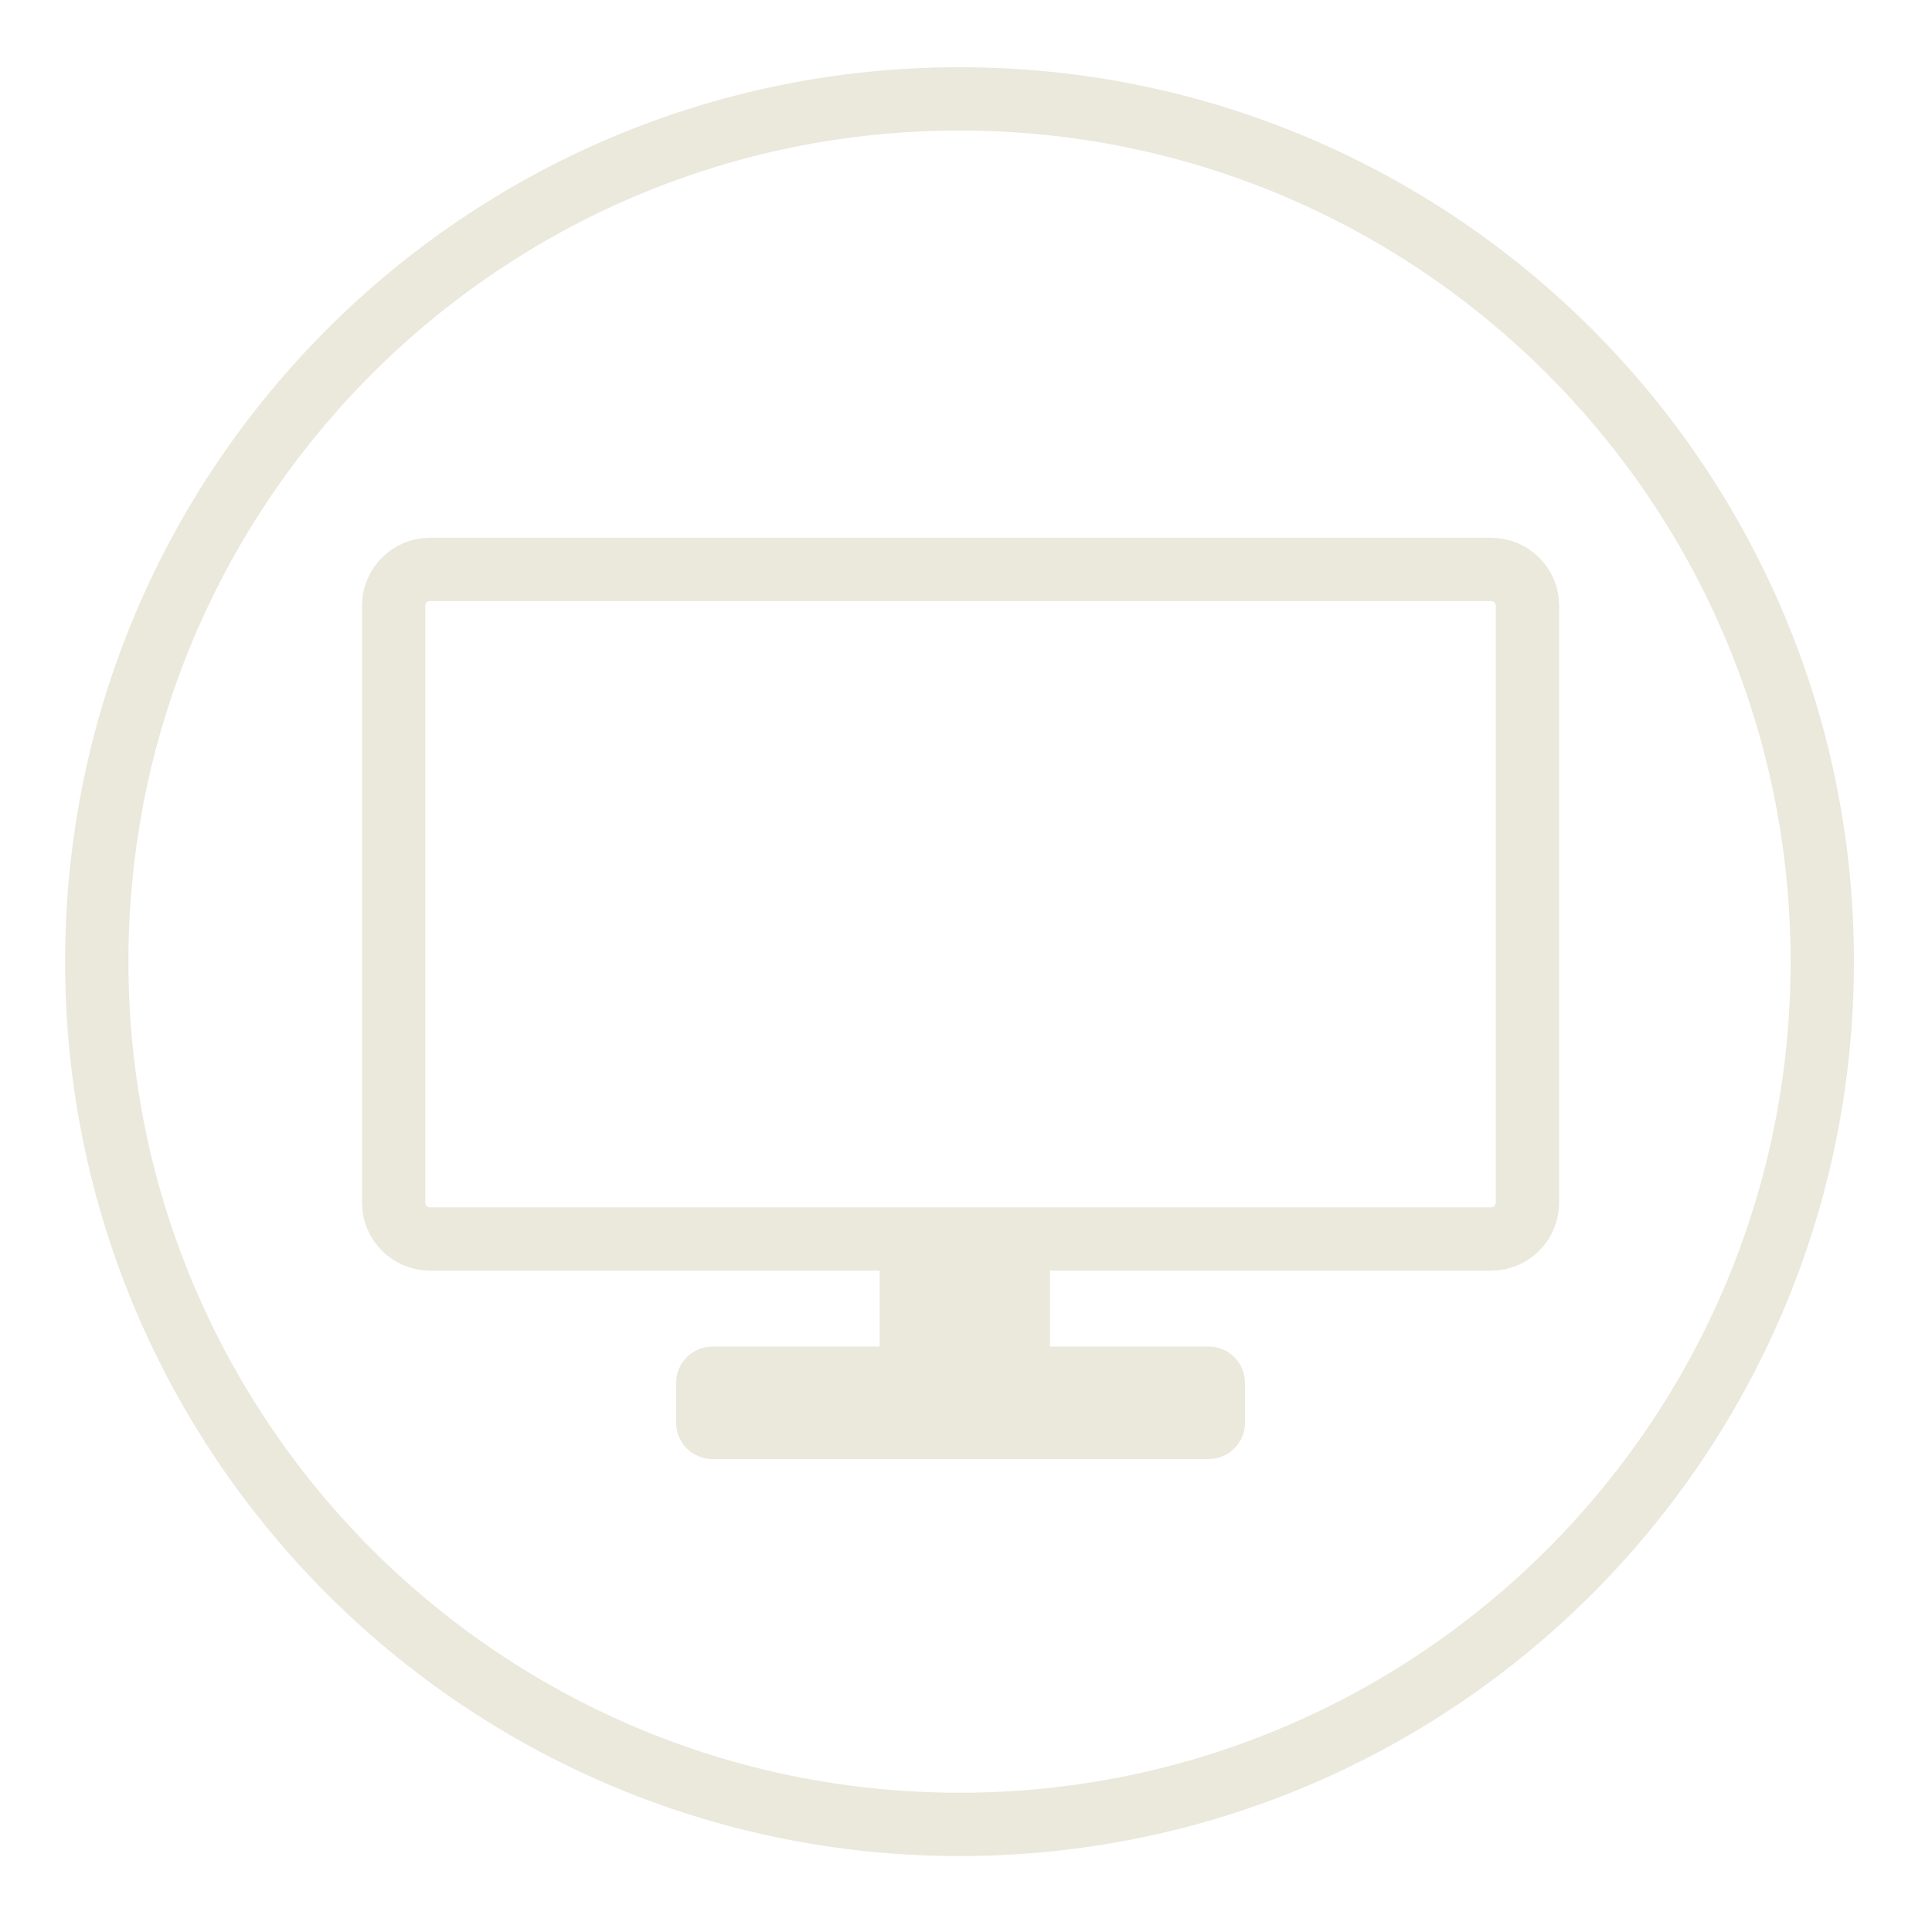
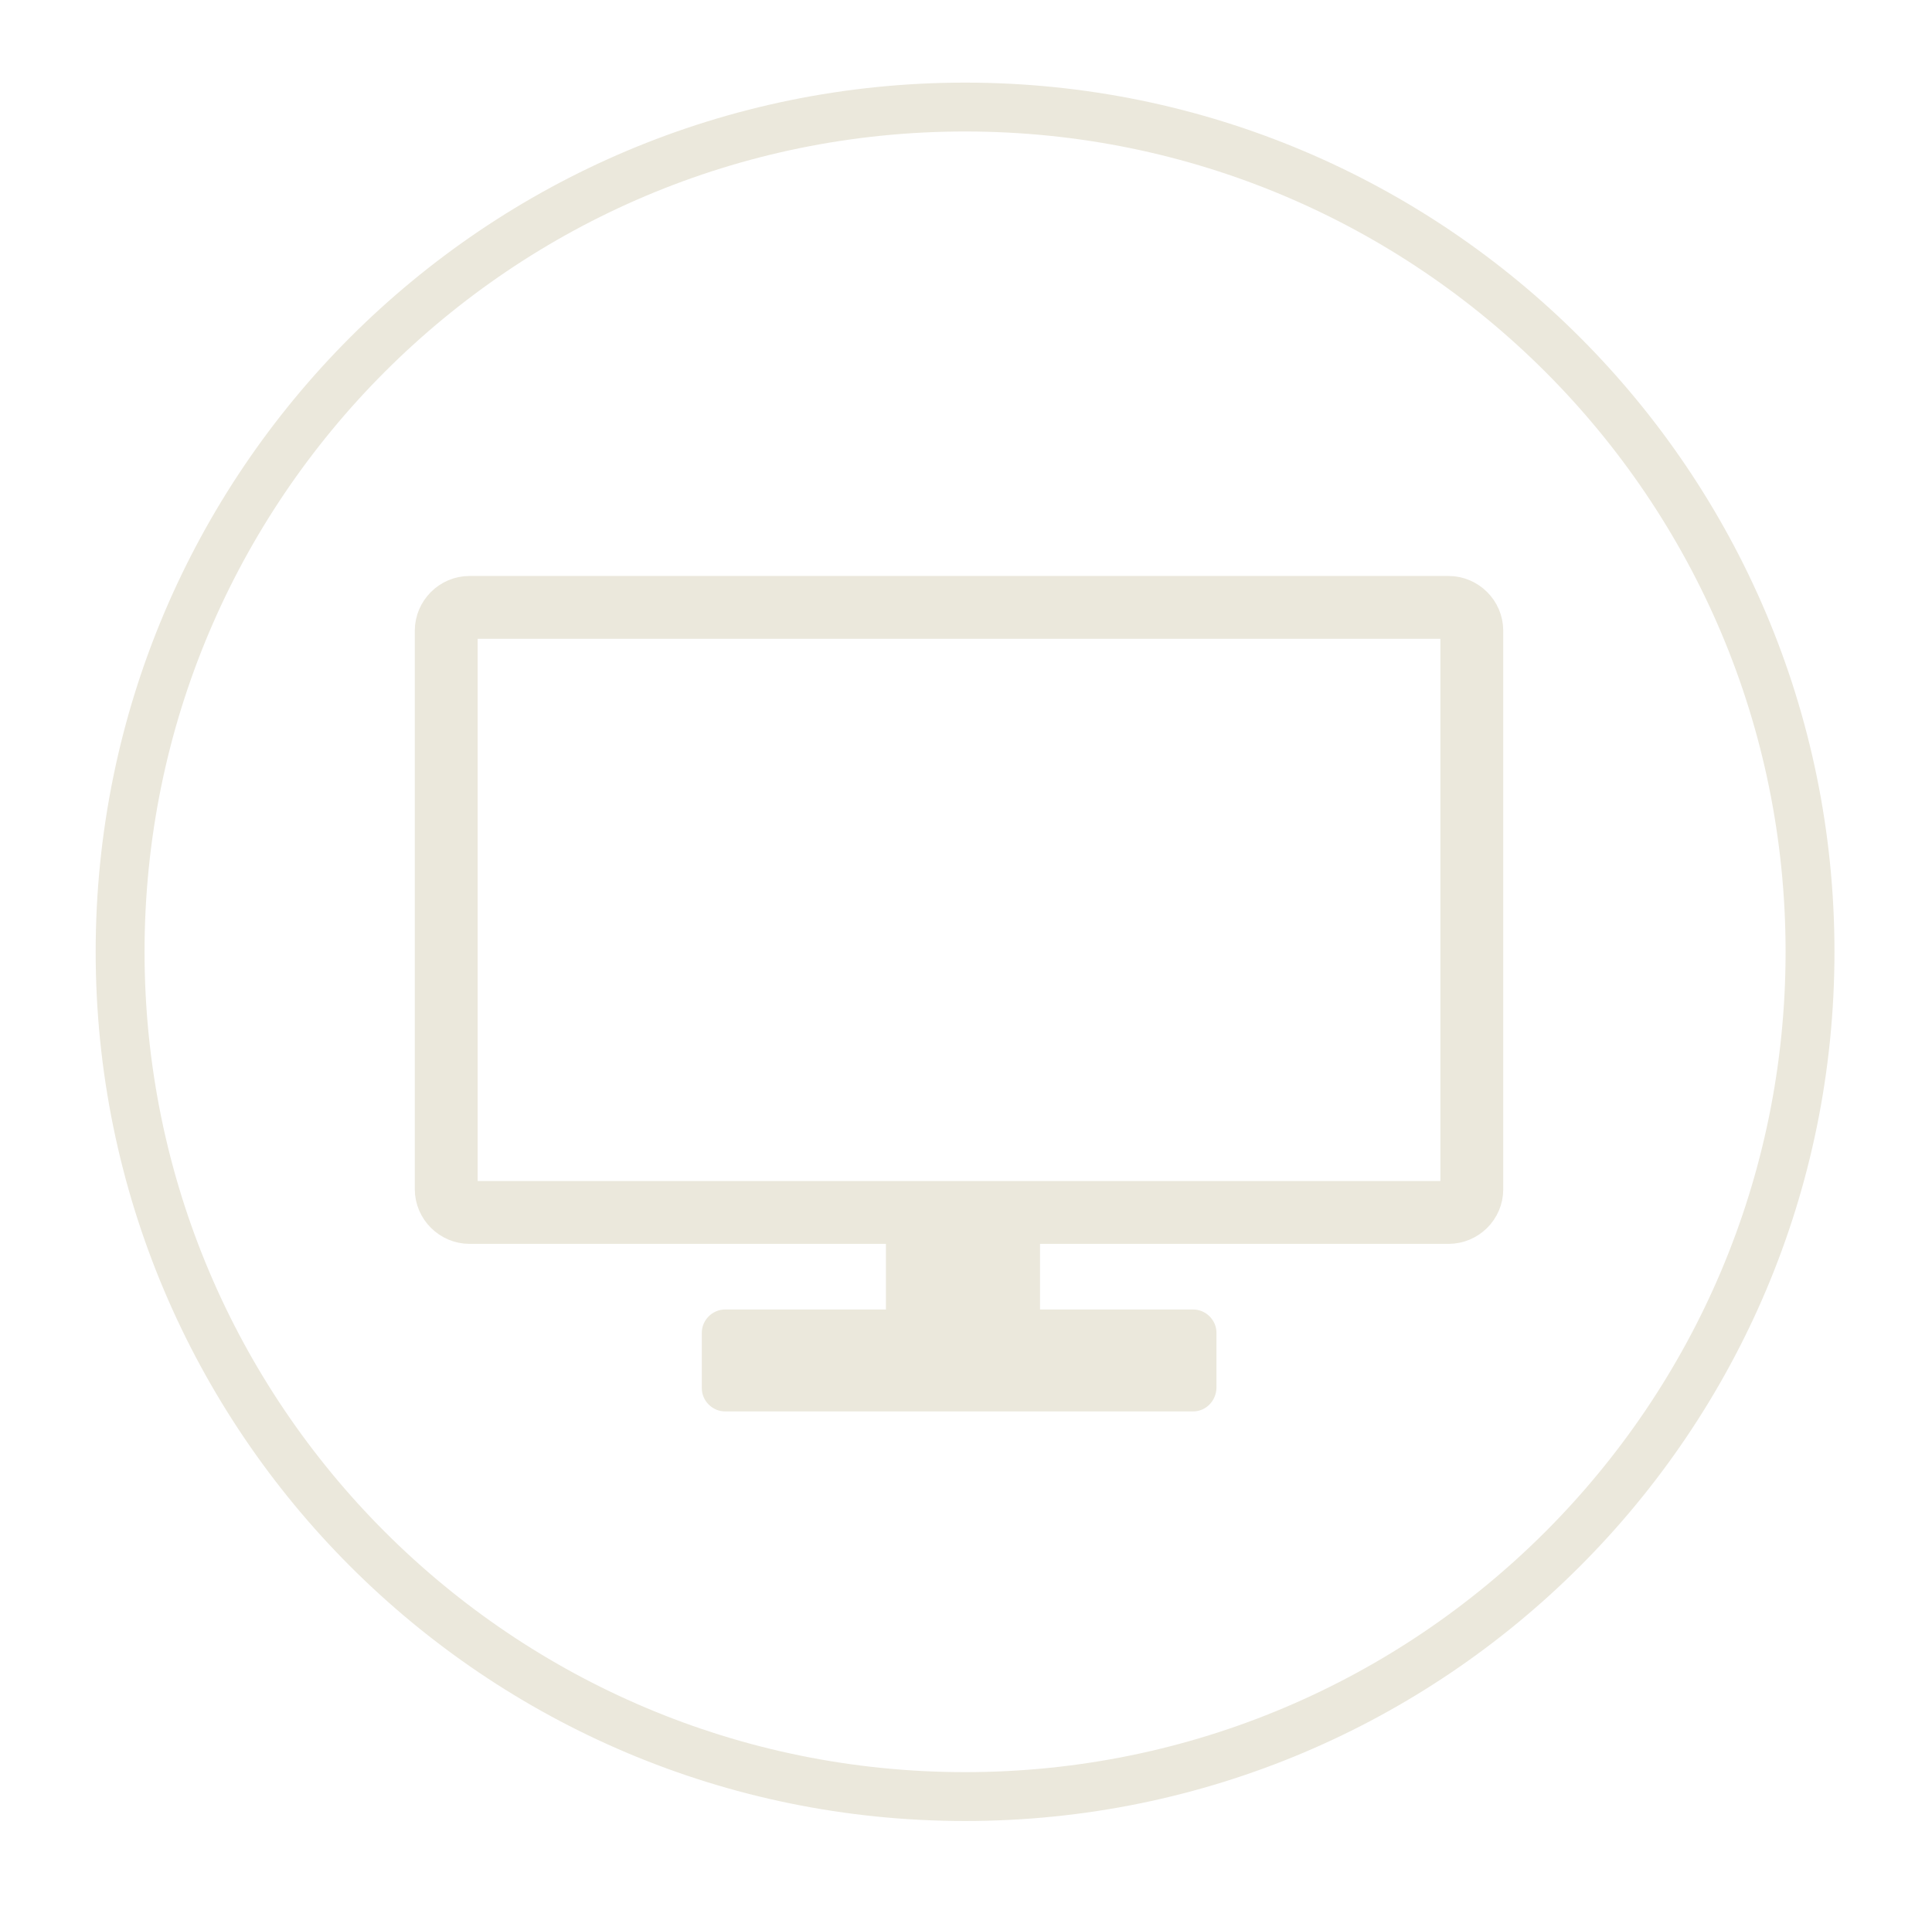
- <svg xmlns="http://www.w3.org/2000/svg" version="1.1" id="Layer_1" x="0px" y="0px" viewBox="195 75 640.9 640.8" enable-background="new 195 75 640.9 640.8" xml:space="preserve">
-   <circle fill="none" stroke="#EBE8DC" stroke-width="21" stroke-miterlimit="10" cx="513.3" cy="394" r="286.2" />
-   <path fill="none" stroke="#EBE8DC" stroke-width="21" stroke-miterlimit="10" d="M689.7,486H337.6c-6.6,0-12-5.4-12-12V275.9  c0-6.6,5.4-12,12-12h352.1c6.6,0,12,5.4,12,12V474C701.7,480.6,696.3,486,689.7,486z" />
-   <rect x="486.8" y="486" fill="#EBE8DC" width="56.5" height="43.2" />
-   <path fill="#EBE8DC" d="M596,559H431.3c-6.6,0-12-5.4-12-12v-13.3c0-6.6,5.4-12,12-12H596c6.6,0,12,5.4,12,12V547  C608,553.6,602.6,559,596,559z" />
+ <svg xmlns="http://www.w3.org/2000/svg" version="1.1" id="Layer_1" x="0px" y="0px" viewBox="72 280 830 822" enable-background="new 72 280 830 822" xml:space="preserve">
+   <path fill="none" stroke="#EBE8DC" stroke-width="27" stroke-miterlimit="10" d="M694.3,801H273.7c-5.4,0-10-4.5-10-10V551  c0-5.4,4.5-10,10-10h420.6c5.4,0,10,4.5,10,10v240.1C704.3,796.5,699.8,801,694.3,801z" />
+   <rect x="452.6" y="801" fill="#EBE8DC" width="66.2" height="50.5" />
+   <path fill="#EBE8DC" d="M584.5,886.5h-201c-5.4,0-10-4.5-10-10v-23.8c0-5.4,4.5-10,10-10h201.1c5.4,0,10,4.5,10,10v23.8  C594.4,882,590.1,886.5,584.5,886.5z" />
+   <circle fill="none" stroke="#EBE8DC" stroke-width="21" stroke-miterlimit="10" cx="486.6" cy="689" r="363" />
</svg>
